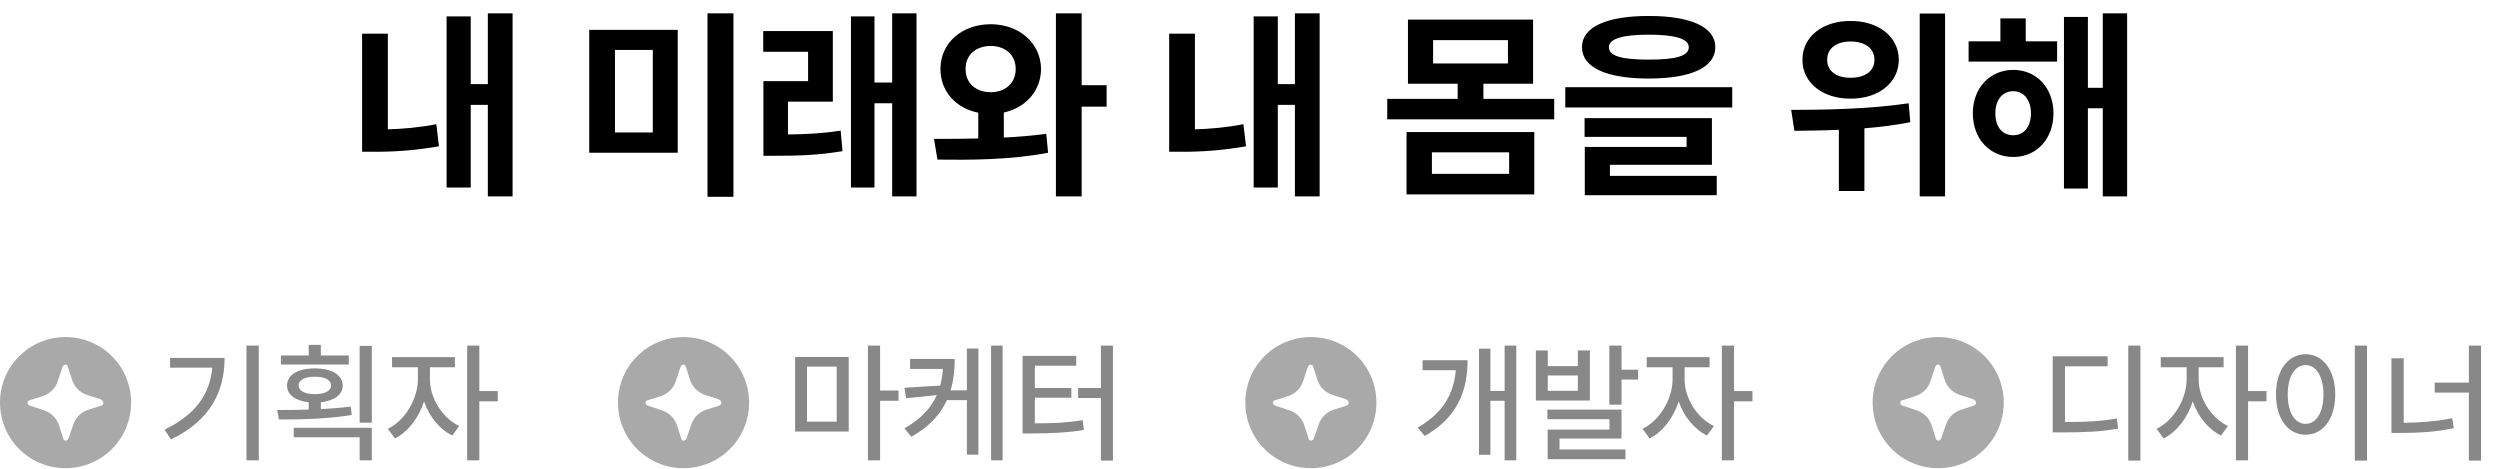
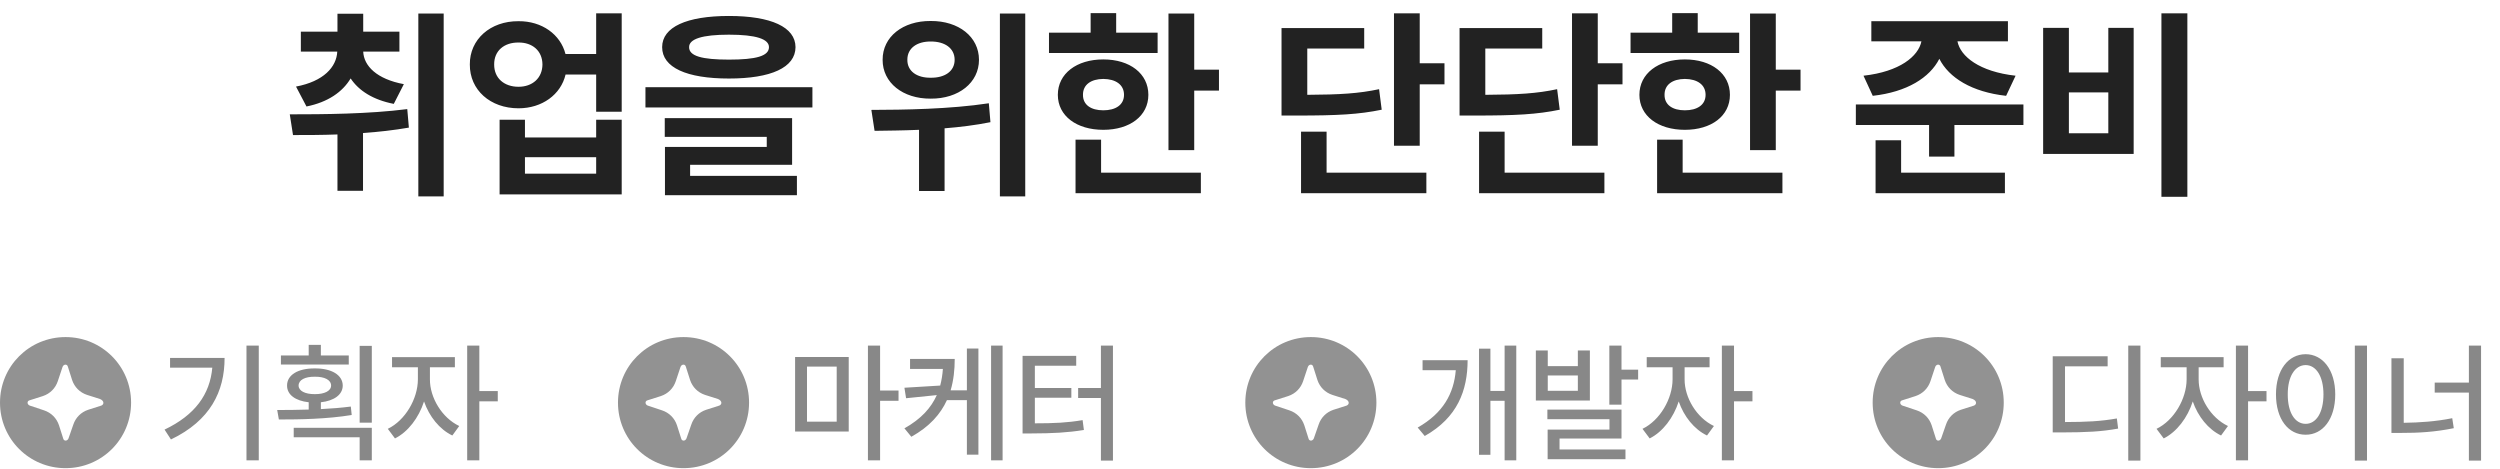
<svg xmlns="http://www.w3.org/2000/svg" width="267" height="50" viewBox="0 0 267 50" fill="none">
-   <path fill-rule="evenodd" clip-rule="evenodd" d="M10.818 43.318L9.418 43.764C8.655 44.018 8.082 44.591 7.827 45.355L7.318 46.818C7.191 47.136 6.809 47.136 6.745 46.818L6.3 45.418C6.045 44.654 5.473 44.082 4.709 43.827L3.182 43.318C2.864 43.191 2.864 42.809 3.182 42.745L4.582 42.3C5.345 42.045 5.918 41.473 6.173 40.709L6.682 39.182C6.809 38.864 7.191 38.864 7.255 39.182L7.7 40.582C7.955 41.346 8.527 41.918 9.291 42.173L10.691 42.618C11.136 42.809 11.136 43.191 10.818 43.318ZM7 36C3.118 36 0 39.118 0 43C0 46.882 3.118 50 7 50C10.882 50 14 46.882 14 43C14 39.118 10.882 36 7 36Z" fill="#A9A9A9" />
+   <path fill-rule="evenodd" clip-rule="evenodd" d="M10.818 43.318L9.418 43.764C8.655 44.018 8.082 44.591 7.827 45.355L7.318 46.818C7.191 47.136 6.809 47.136 6.745 46.818L6.3 45.418C6.045 44.654 5.473 44.082 4.709 43.827L3.182 43.318C2.864 43.191 2.864 42.809 3.182 42.745L4.582 42.3C5.345 42.045 5.918 41.473 6.173 40.709L6.682 39.182C6.809 38.864 7.191 38.864 7.255 39.182L7.7 40.582C7.955 41.346 8.527 41.918 9.291 42.173L10.691 42.618C11.136 42.809 11.136 43.191 10.818 43.318ZM7 36C3.118 36 0 39.118 0 43C0 46.882 3.118 50 7 50C10.882 50 14 46.882 14 43C14 39.118 10.882 36 7 36Z" fill="#929292" />
  <path d="M27.637 36.912H26.324V49.162H27.637V36.912ZM17.574 45.881L18.258 46.934C22.462 44.917 23.986 41.813 23.986 38.225H18.162V39.264H22.674C22.421 42.121 20.828 44.329 17.574 45.881ZM37.248 37.965H34.268V36.83H32.969V37.965H30.002V38.935H37.248V37.965ZM29.605 43.789L29.783 44.801C31.984 44.801 34.91 44.76 37.562 44.322L37.467 43.42C36.448 43.55 35.355 43.639 34.268 43.693V42.962C35.683 42.805 36.599 42.155 36.605 41.178C36.599 40.043 35.395 39.332 33.625 39.346C31.827 39.332 30.651 40.043 30.658 41.178C30.651 42.155 31.547 42.805 32.969 42.962V43.741C31.773 43.782 30.61 43.789 29.605 43.789ZM31.369 46.701H38.41V49.162H39.709V45.69H31.369V46.701ZM31.889 41.178C31.895 40.576 32.572 40.221 33.625 40.234C34.664 40.221 35.361 40.576 35.361 41.178C35.361 41.745 34.664 42.101 33.625 42.094C32.572 42.101 31.895 41.745 31.889 41.178ZM38.41 45.143H39.709V36.94H38.41V45.143ZM45.916 40.522V39.223H48.582V38.143H41.869V39.223H44.631V40.522C44.624 42.593 43.277 44.903 41.418 45.799L42.184 46.824C43.578 46.127 44.727 44.616 45.287 42.873C45.841 44.473 46.935 45.853 48.309 46.51L49.047 45.498C47.188 44.616 45.909 42.456 45.916 40.522ZM49.895 49.162H51.193V42.859H53.162V41.766H51.193V36.912H49.895V49.162Z" fill="#888888" />
-   <path fill-rule="evenodd" clip-rule="evenodd" d="M76.818 43.318L75.418 43.764C74.654 44.018 74.082 44.591 73.827 45.355L73.318 46.818C73.191 47.136 72.809 47.136 72.746 46.818L72.3 45.418C72.046 44.654 71.473 44.082 70.709 43.827L69.182 43.318C68.864 43.191 68.864 42.809 69.182 42.745L70.582 42.3C71.346 42.045 71.918 41.473 72.173 40.709L72.682 39.182C72.809 38.864 73.191 38.864 73.254 39.182L73.7 40.582C73.954 41.346 74.527 41.918 75.291 42.173L76.691 42.618C77.136 42.809 77.136 43.191 76.818 43.318ZM73 36C69.118 36 66 39.118 66 43C66 46.882 69.118 50 73 50C76.882 50 80 46.882 80 43C80 39.118 76.882 36 73 36Z" fill="#A9A9A9" />
+   <path fill-rule="evenodd" clip-rule="evenodd" d="M76.818 43.318L75.418 43.764C74.654 44.018 74.082 44.591 73.827 45.355L73.318 46.818C73.191 47.136 72.809 47.136 72.746 46.818L72.3 45.418C72.046 44.654 71.473 44.082 70.709 43.827L69.182 43.318C68.864 43.191 68.864 42.809 69.182 42.745L70.582 42.3C71.346 42.045 71.918 41.473 72.173 40.709L72.682 39.182C72.809 38.864 73.191 38.864 73.254 39.182L73.7 40.582C73.954 41.346 74.527 41.918 75.291 42.173L76.691 42.618C77.136 42.809 77.136 43.191 76.818 43.318ZM73 36C69.118 36 66 39.118 66 43C66 46.882 69.118 50 73 50C76.882 50 80 46.882 80 43C80 39.118 76.882 36 73 36Z" fill="#929292" />
  <path d="M90.644 38.129H84.916V46.086H90.644V38.129ZM86.188 45.033V39.154H89.359V45.033H86.188ZM92.695 49.162H93.994V42.805H95.963V41.711H93.994V36.912H92.695V49.162ZM101.965 38.334H97.193V39.4H100.7C100.659 40.016 100.563 40.61 100.413 41.178L96.592 41.41L96.769 42.531L100.051 42.196C99.442 43.557 98.369 44.753 96.592 45.744L97.33 46.647C99.272 45.566 100.447 44.233 101.131 42.736H103.264V48.56H104.494V37.227H103.264V41.684H101.527C101.842 40.624 101.965 39.496 101.965 38.334ZM105.848 49.162H107.078V36.912H105.848V49.162ZM118.863 36.912H117.578V41.438H115.145V42.504H117.578V49.19H118.863V36.912ZM109.211 46.291H110.168C112.438 46.284 113.976 46.209 115.76 45.922L115.623 44.869C113.996 45.149 112.574 45.211 110.523 45.211V42.477H114.42V41.438H110.523V39.059H114.939V38.006H109.211V46.291Z" fill="#888888" />
-   <path fill-rule="evenodd" clip-rule="evenodd" d="M143.818 43.318L142.418 43.764C141.655 44.018 141.082 44.591 140.827 45.355L140.318 46.818C140.191 47.136 139.809 47.136 139.745 46.818L139.3 45.418C139.045 44.654 138.473 44.082 137.709 43.827L136.182 43.318C135.864 43.191 135.864 42.809 136.182 42.745L137.582 42.3C138.345 42.045 138.918 41.473 139.173 40.709L139.682 39.182C139.809 38.864 140.191 38.864 140.255 39.182L140.7 40.582C140.955 41.346 141.527 41.918 142.291 42.173L143.691 42.618C144.136 42.809 144.136 43.191 143.818 43.318ZM140 36C136.118 36 133 39.118 133 43C133 46.882 136.118 50 140 50C143.882 50 147 46.882 147 43C147 39.118 143.882 36 140 36Z" fill="#A9A9A9" />
+   <path fill-rule="evenodd" clip-rule="evenodd" d="M143.818 43.318L142.418 43.764C141.655 44.018 141.082 44.591 140.827 45.355L140.318 46.818C140.191 47.136 139.809 47.136 139.745 46.818L139.3 45.418C139.045 44.654 138.473 44.082 137.709 43.827L136.182 43.318C135.864 43.191 135.864 42.809 136.182 42.745L137.582 42.3C138.345 42.045 138.918 41.473 139.173 40.709L139.682 39.182C139.809 38.864 140.191 38.864 140.255 39.182L140.7 40.582C140.955 41.346 141.527 41.918 142.291 42.173L143.691 42.618C144.136 42.809 144.136 43.191 143.818 43.318ZM140 36C136.118 36 133 39.118 133 43C133 46.882 136.118 50 140 50C143.882 50 147 46.882 147 43C147 39.118 143.882 36 140 36Z" fill="#929292" />
  <path d="M161.938 36.912H160.693V41.752H159.176V37.24H157.959V48.574H159.176V42.805H160.693V49.162H161.938V36.912ZM151.41 45.662L152.162 46.565C155.669 44.589 156.735 41.69 156.742 38.471H151.93V39.537H155.478C155.272 42.032 154.131 44.117 151.41 45.662ZM165.301 37.432H164.029V42.777H169.799V37.432H168.514V39.1H165.301V37.432ZM165.26 44.773H171.891V45.881H165.287V49.039H173.6V48H166.559V46.838H173.176V43.748H165.26V44.773ZM165.301 41.738V40.098H168.514V41.738H165.301ZM171.877 43.215H173.176V40.535H174.953V39.482H173.176V36.912H171.877V43.215ZM179.916 40.522V39.223H182.582V38.143H175.869V39.223H178.631V40.522C178.624 42.593 177.277 44.903 175.418 45.799L176.184 46.824C177.578 46.127 178.727 44.616 179.287 42.873C179.841 44.473 180.935 45.853 182.309 46.51L183.047 45.498C181.188 44.616 179.909 42.456 179.916 40.522ZM183.895 49.162H185.193V42.859H187.162V41.766H185.193V36.912H183.895V49.162Z" fill="#888888" />
-   <path fill-rule="evenodd" clip-rule="evenodd" d="M210.818 43.318L209.418 43.764C208.655 44.018 208.082 44.591 207.827 45.355L207.318 46.818C207.191 47.136 206.809 47.136 206.745 46.818L206.3 45.418C206.045 44.654 205.473 44.082 204.709 43.827L203.182 43.318C202.864 43.191 202.864 42.809 203.182 42.745L204.582 42.3C205.345 42.045 205.918 41.473 206.173 40.709L206.682 39.182C206.809 38.864 207.191 38.864 207.255 39.182L207.7 40.582C207.955 41.346 208.527 41.918 209.291 42.173L210.691 42.618C211.136 42.809 211.136 43.191 210.818 43.318ZM207 36C203.118 36 200 39.118 200 43C200 46.882 203.118 50 207 50C210.882 50 214 46.882 214 43C214 39.118 210.882 36 207 36Z" fill="#A9A9A9" />
+   <path fill-rule="evenodd" clip-rule="evenodd" d="M210.818 43.318L209.418 43.764C208.655 44.018 208.082 44.591 207.827 45.355L207.318 46.818C207.191 47.136 206.809 47.136 206.745 46.818L206.3 45.418C206.045 44.654 205.473 44.082 204.709 43.827L203.182 43.318C202.864 43.191 202.864 42.809 203.182 42.745L204.582 42.3C205.345 42.045 205.918 41.473 206.173 40.709L206.682 39.182C206.809 38.864 207.191 38.864 207.255 39.182L207.7 40.582C207.955 41.346 208.527 41.918 209.291 42.173L210.691 42.618C211.136 42.809 211.136 43.191 210.818 43.318ZM207 36C203.118 36 200 39.118 200 43C200 46.882 203.118 50 207 50C210.882 50 214 46.882 214 43C214 39.118 210.882 36 207 36Z" fill="#929292" />
  <path d="M228.596 36.912H227.297V49.19H228.596V36.912ZM219.23 46.182H220.242C222.785 46.175 224.385 46.106 226.217 45.772L226.08 44.691C224.351 44.999 222.86 45.067 220.543 45.074V39.127H225.096V38.047H219.23V46.182ZM234.816 40.522V39.223H237.482V38.143H230.77V39.223H233.531V40.522C233.524 42.593 232.178 44.903 230.318 45.799L231.084 46.824C232.479 46.127 233.627 44.616 234.188 42.873C234.741 44.473 235.835 45.853 237.209 46.51L237.947 45.498C236.088 44.616 234.81 42.456 234.816 40.522ZM238.795 49.162H240.094V42.859H242.062V41.766H240.094V36.912H238.795V49.162ZM252.795 36.912H251.496V49.19H252.795V36.912ZM243.074 42.121C243.074 44.767 244.394 46.435 246.246 46.428C248.064 46.435 249.404 44.767 249.404 42.121C249.404 39.503 248.064 37.835 246.246 37.828C244.394 37.835 243.074 39.503 243.074 42.121ZM244.332 42.121C244.325 40.2 245.104 38.997 246.246 38.99C247.367 38.997 248.146 40.2 248.146 42.121C248.146 44.069 247.367 45.266 246.246 45.266C245.104 45.266 244.325 44.069 244.332 42.121ZM264.977 36.912H263.678V40.863H260.027V41.93H263.678V49.19H264.977V36.912ZM255.406 46.236H256.391C258.312 46.243 260.089 46.134 262.064 45.73L261.9 44.664C260.116 45.02 258.469 45.129 256.719 45.156V38.266H255.406V46.236Z" fill="#888888" />
-   <path d="M54.743 1.426H52.101V8.988H50.274V1.748H47.696V20.031H50.274V11.201H52.101V20.977H54.743V1.426ZM38.673 16.207H40.005C42.024 16.218 44.259 16.078 46.88 15.627L46.601 13.264C44.721 13.629 42.991 13.769 41.423 13.812V3.596H38.673V16.207ZM72.382 3.188H62.929V16.314H72.382V3.188ZM65.679 14.145V5.336H69.718V14.145H65.679ZM75.561 21.02H78.333V1.426H75.561V21.02ZM88.946 3.316H81.513V5.529H86.304V8.666H81.534V16.637H82.888C85.305 16.637 87.421 16.572 89.978 16.143L89.784 13.951C87.775 14.263 86.014 14.338 84.155 14.359V10.857H88.946V3.316ZM90.88 20.031H93.394V11.029H95.284V20.977H97.884V1.426H95.284V8.816H93.394V1.748H90.88V20.031ZM105.812 2.586C102.729 2.597 100.44 4.573 100.44 7.377C100.44 9.772 102.095 11.556 104.479 12.039V14.789C102.782 14.832 101.171 14.832 99.753 14.832L100.118 17.045C103.438 17.088 107.842 17.099 111.935 16.314L111.741 14.295C110.291 14.488 108.744 14.617 107.208 14.692V12.018C109.518 11.513 111.161 9.74 111.183 7.377C111.161 4.573 108.83 2.597 105.812 2.586ZM103.126 7.377C103.115 5.819 104.265 4.917 105.812 4.906C107.326 4.917 108.476 5.819 108.476 7.377C108.476 8.913 107.326 9.848 105.812 9.848C104.265 9.848 103.115 8.913 103.126 7.377ZM112.772 20.977H115.522V11.395H118.187V9.096H115.522V1.426H112.772V20.977ZM140.938 1.426H138.296V8.988H136.47V1.748H133.892V20.031H136.47V11.201H138.296V20.977H140.938V1.426ZM124.868 16.207H126.2C128.22 16.218 130.454 16.078 133.075 15.627L132.796 13.264C130.916 13.629 129.187 13.769 127.618 13.812V3.596H124.868V16.207ZM163.862 14.102H150.22V20.762H163.862V14.102ZM148.157 12.748H165.989V10.557H158.427V8.945H163.733V2.092H150.37V8.945H155.677V10.557H148.157V12.748ZM152.927 18.57V16.271H161.177V18.57H152.927ZM153.056 6.775V4.283H161.048V6.775H153.056ZM176.087 1.705C171.575 1.705 168.954 2.887 168.954 5.035C168.954 7.216 171.575 8.387 176.087 8.387C180.588 8.387 183.188 7.216 183.198 5.035C183.188 2.887 180.588 1.705 176.087 1.705ZM167.171 11.48H185.003V9.311H167.171V11.48ZM169.233 14.617H180.126V15.691H169.255V20.848H183.349V18.785H171.94V17.604H182.833V12.619H169.233V14.617ZM171.833 5.035C171.822 4.165 173.219 3.703 176.087 3.703C178.977 3.703 180.362 4.165 180.362 5.035C180.362 5.991 178.977 6.367 176.087 6.367C173.219 6.367 171.822 5.991 171.833 5.035ZM197.636 2.242C194.66 2.221 192.49 3.929 192.501 6.389C192.49 8.827 194.66 10.557 197.636 10.535C200.622 10.557 202.792 8.827 202.792 6.389C202.792 3.929 200.622 2.221 197.636 2.242ZM191.298 11.738L191.642 13.973C193.049 13.951 194.671 13.94 196.39 13.865V20.396H199.118V13.704C200.751 13.575 202.405 13.371 204.017 13.049L203.845 11.029C199.677 11.663 194.768 11.727 191.298 11.738ZM195.144 6.389C195.133 5.143 196.175 4.423 197.636 4.434C199.14 4.423 200.192 5.143 200.192 6.389C200.192 7.613 199.14 8.322 197.636 8.301C196.175 8.322 195.133 7.613 195.144 6.389ZM205.026 20.977H207.733V1.447H205.026V20.977ZM219.7 4.412H216.349V1.963H213.642V4.412H210.247V6.582H219.7V4.412ZM210.698 12.104C210.698 14.832 212.524 16.766 215.017 16.766C217.52 16.766 219.303 14.832 219.313 12.104C219.303 9.386 217.52 7.474 215.017 7.463C212.524 7.474 210.698 9.386 210.698 12.104ZM213.104 12.104C213.104 10.632 213.878 9.74 215.017 9.74C216.112 9.74 216.896 10.632 216.907 12.104C216.896 13.597 216.112 14.445 215.017 14.445C213.878 14.445 213.104 13.597 213.104 12.104ZM220.431 20.139H222.987V11.566H224.577V20.977H227.177V1.426H224.577V9.375H222.987V1.812H220.431V20.139Z" fill="black" />
+   <path d="M42.658 3.381H38.791V1.469H36.041V3.381H32.131V5.508H36.02C35.944 7.151 34.569 8.688 31.615 9.246L32.732 11.373C35.031 10.911 36.589 9.815 37.448 8.376C38.318 9.687 39.844 10.664 42.057 11.094L43.131 8.988C40.241 8.451 38.855 7.044 38.791 5.508H42.658V3.381ZM30.949 12.211L31.293 14.424C32.722 14.424 34.344 14.424 36.041 14.359V20.375H38.77V14.209C40.402 14.091 42.057 13.908 43.668 13.629L43.496 11.652C39.371 12.179 34.559 12.211 30.949 12.211ZM44.678 20.977H47.385V1.447H44.678V20.977ZM55.377 2.264C52.369 2.242 50.156 4.208 50.178 6.883C50.156 9.611 52.369 11.566 55.377 11.566C57.891 11.566 59.899 10.105 60.404 7.957H63.67V11.932H66.398V1.426H63.67V5.766H60.394C59.856 3.671 57.869 2.242 55.377 2.264ZM52.777 6.883C52.767 5.422 53.841 4.53 55.377 4.541C56.859 4.53 57.923 5.422 57.934 6.883C57.923 8.344 56.859 9.268 55.377 9.268C53.841 9.268 52.767 8.344 52.777 6.883ZM53.357 20.762H66.398V12.791H63.67V14.682H56.065V12.791H53.357V20.762ZM56.065 18.549V16.787H63.67V18.549H56.065ZM77.85 1.705C73.338 1.705 70.717 2.887 70.717 5.035C70.717 7.216 73.338 8.387 77.85 8.387C82.351 8.387 84.95 7.216 84.961 5.035C84.95 2.887 82.351 1.705 77.85 1.705ZM68.934 11.48H86.766V9.311H68.934V11.48ZM70.996 14.617H81.889V15.691H71.018V20.848H85.111V18.785H73.703V17.604H84.596V12.619H70.996V14.617ZM73.596 5.035C73.585 4.165 74.981 3.703 77.85 3.703C80.739 3.703 82.125 4.165 82.125 5.035C82.125 5.991 80.739 6.367 77.85 6.367C74.981 6.367 73.585 5.991 73.596 5.035ZM99.398 2.242C96.423 2.221 94.253 3.929 94.264 6.389C94.253 8.827 96.423 10.557 99.398 10.535C102.385 10.557 104.555 8.827 104.555 6.389C104.555 3.929 102.385 2.221 99.398 2.242ZM93.061 11.738L93.404 13.973C94.811 13.951 96.434 13.94 98.152 13.865V20.396H100.881V13.704C102.514 13.575 104.168 13.371 105.779 13.049L105.607 11.029C101.439 11.663 96.53 11.727 93.061 11.738ZM96.906 6.389C96.895 5.143 97.938 4.423 99.398 4.434C100.902 4.423 101.955 5.143 101.955 6.389C101.955 7.613 100.902 8.322 99.398 8.301C97.938 8.322 96.895 7.613 96.906 6.389ZM106.789 20.977H109.496V1.447H106.789V20.977ZM127.543 1.447H124.793V16.035H127.543V9.676H130.186V7.441H127.543V1.447ZM112.031 5.658H123.633V3.488H119.207V1.404H116.479V3.488H112.031V5.658ZM112.977 10.127C112.977 12.383 114.985 13.865 117.832 13.865C120.668 13.865 122.645 12.383 122.645 10.127C122.645 7.86 120.668 6.346 117.832 6.346C114.985 6.346 112.977 7.86 112.977 10.127ZM114.867 20.633H128.252V18.441H117.596V14.918H114.867V20.633ZM115.662 10.127C115.651 9.042 116.521 8.44 117.832 8.43C119.153 8.44 120.045 9.042 120.045 10.127C120.045 11.201 119.153 11.781 117.832 11.781C116.521 11.781 115.651 11.201 115.662 10.127ZM151.627 1.426H148.877V15.562H151.627V9.01H154.27V6.754H151.627V1.426ZM136.867 12.34H138.521C142.851 12.34 145.106 12.222 147.566 11.717L147.287 9.525C145.106 9.987 143.162 10.105 139.617 10.127V5.186H145.697V2.994H136.867V12.34ZM138.951 20.633H152.336V18.441H141.68V14.059H138.951V20.633ZM170.641 1.426H167.891V15.562H170.641V9.01H173.283V6.754H170.641V1.426ZM155.881 12.34H157.535C161.864 12.34 164.12 12.222 166.58 11.717L166.301 9.525C164.12 9.987 162.176 10.105 158.631 10.127V5.186H164.711V2.994H155.881V12.34ZM157.965 20.633H171.35V18.441H160.693V14.059H157.965V20.633ZM189.654 1.447H186.904V16.035H189.654V9.676H192.297V7.441H189.654V1.447ZM174.143 5.658H185.744V3.488H181.318V1.404H178.59V3.488H174.143V5.658ZM175.088 10.127C175.088 12.383 177.097 13.865 179.943 13.865C182.779 13.865 184.756 12.383 184.756 10.127C184.756 7.86 182.779 6.346 179.943 6.346C177.097 6.346 175.088 7.86 175.088 10.127ZM176.979 20.633H190.363V18.441H179.707V14.918H176.979V20.633ZM177.773 10.127C177.763 9.042 178.633 8.44 179.943 8.43C181.265 8.44 182.156 9.042 182.156 10.127C182.156 11.201 181.265 11.781 179.943 11.781C178.633 11.781 177.763 11.201 177.773 10.127ZM214.447 2.264H199.859V4.412H205.209C204.887 6.013 202.889 7.656 199.021 8.086L200.01 10.234C203.662 9.826 206.09 8.301 207.121 6.281C208.152 8.312 210.591 9.826 214.254 10.234L215.264 8.086C211.396 7.656 209.366 6.023 209.055 4.412H214.447V2.264ZM198.205 13.35H206.025V16.723H208.732V13.35H216.102V11.158H198.205V13.35ZM200.311 20.633H214.125V18.441H203.039V14.982H200.311V20.633ZM233.611 1.426H230.84V21.02H233.611V1.426ZM218.207 16.443H227.875V2.973H225.168V7.742H220.957V2.973H218.207V16.443ZM220.957 14.23V9.869H225.168V14.23H220.957Z" fill="#222222" />
</svg>
